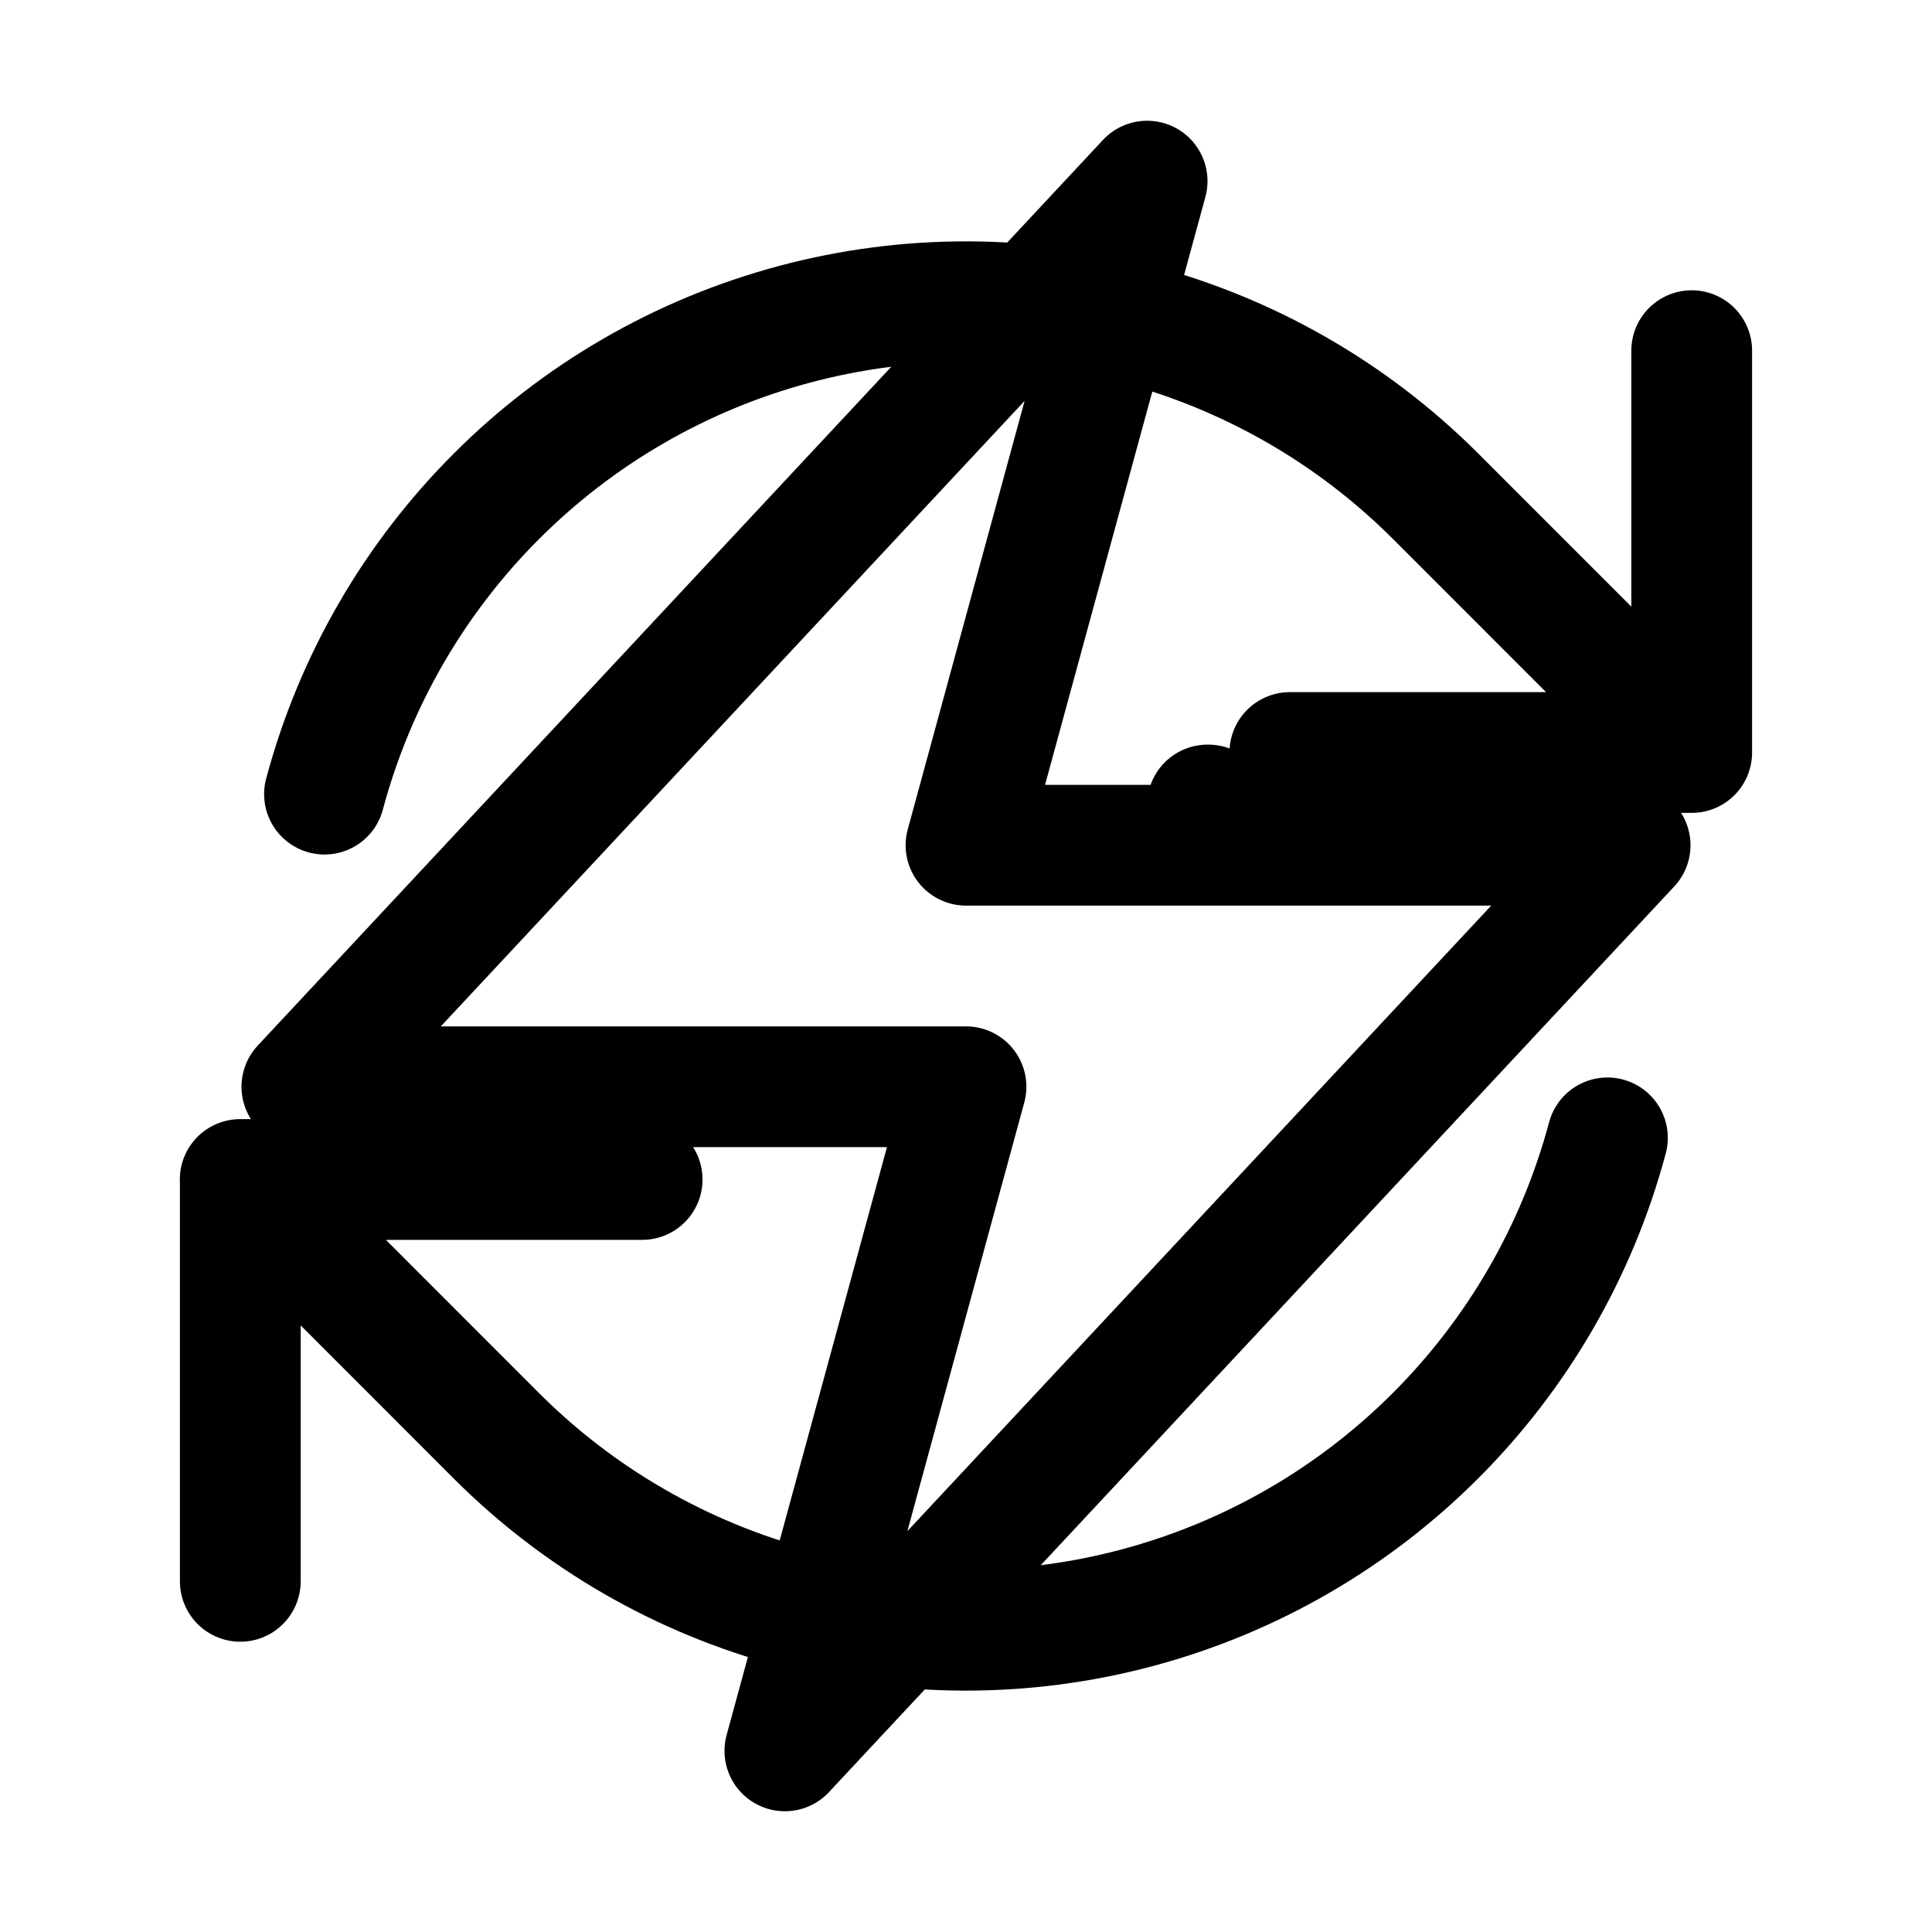
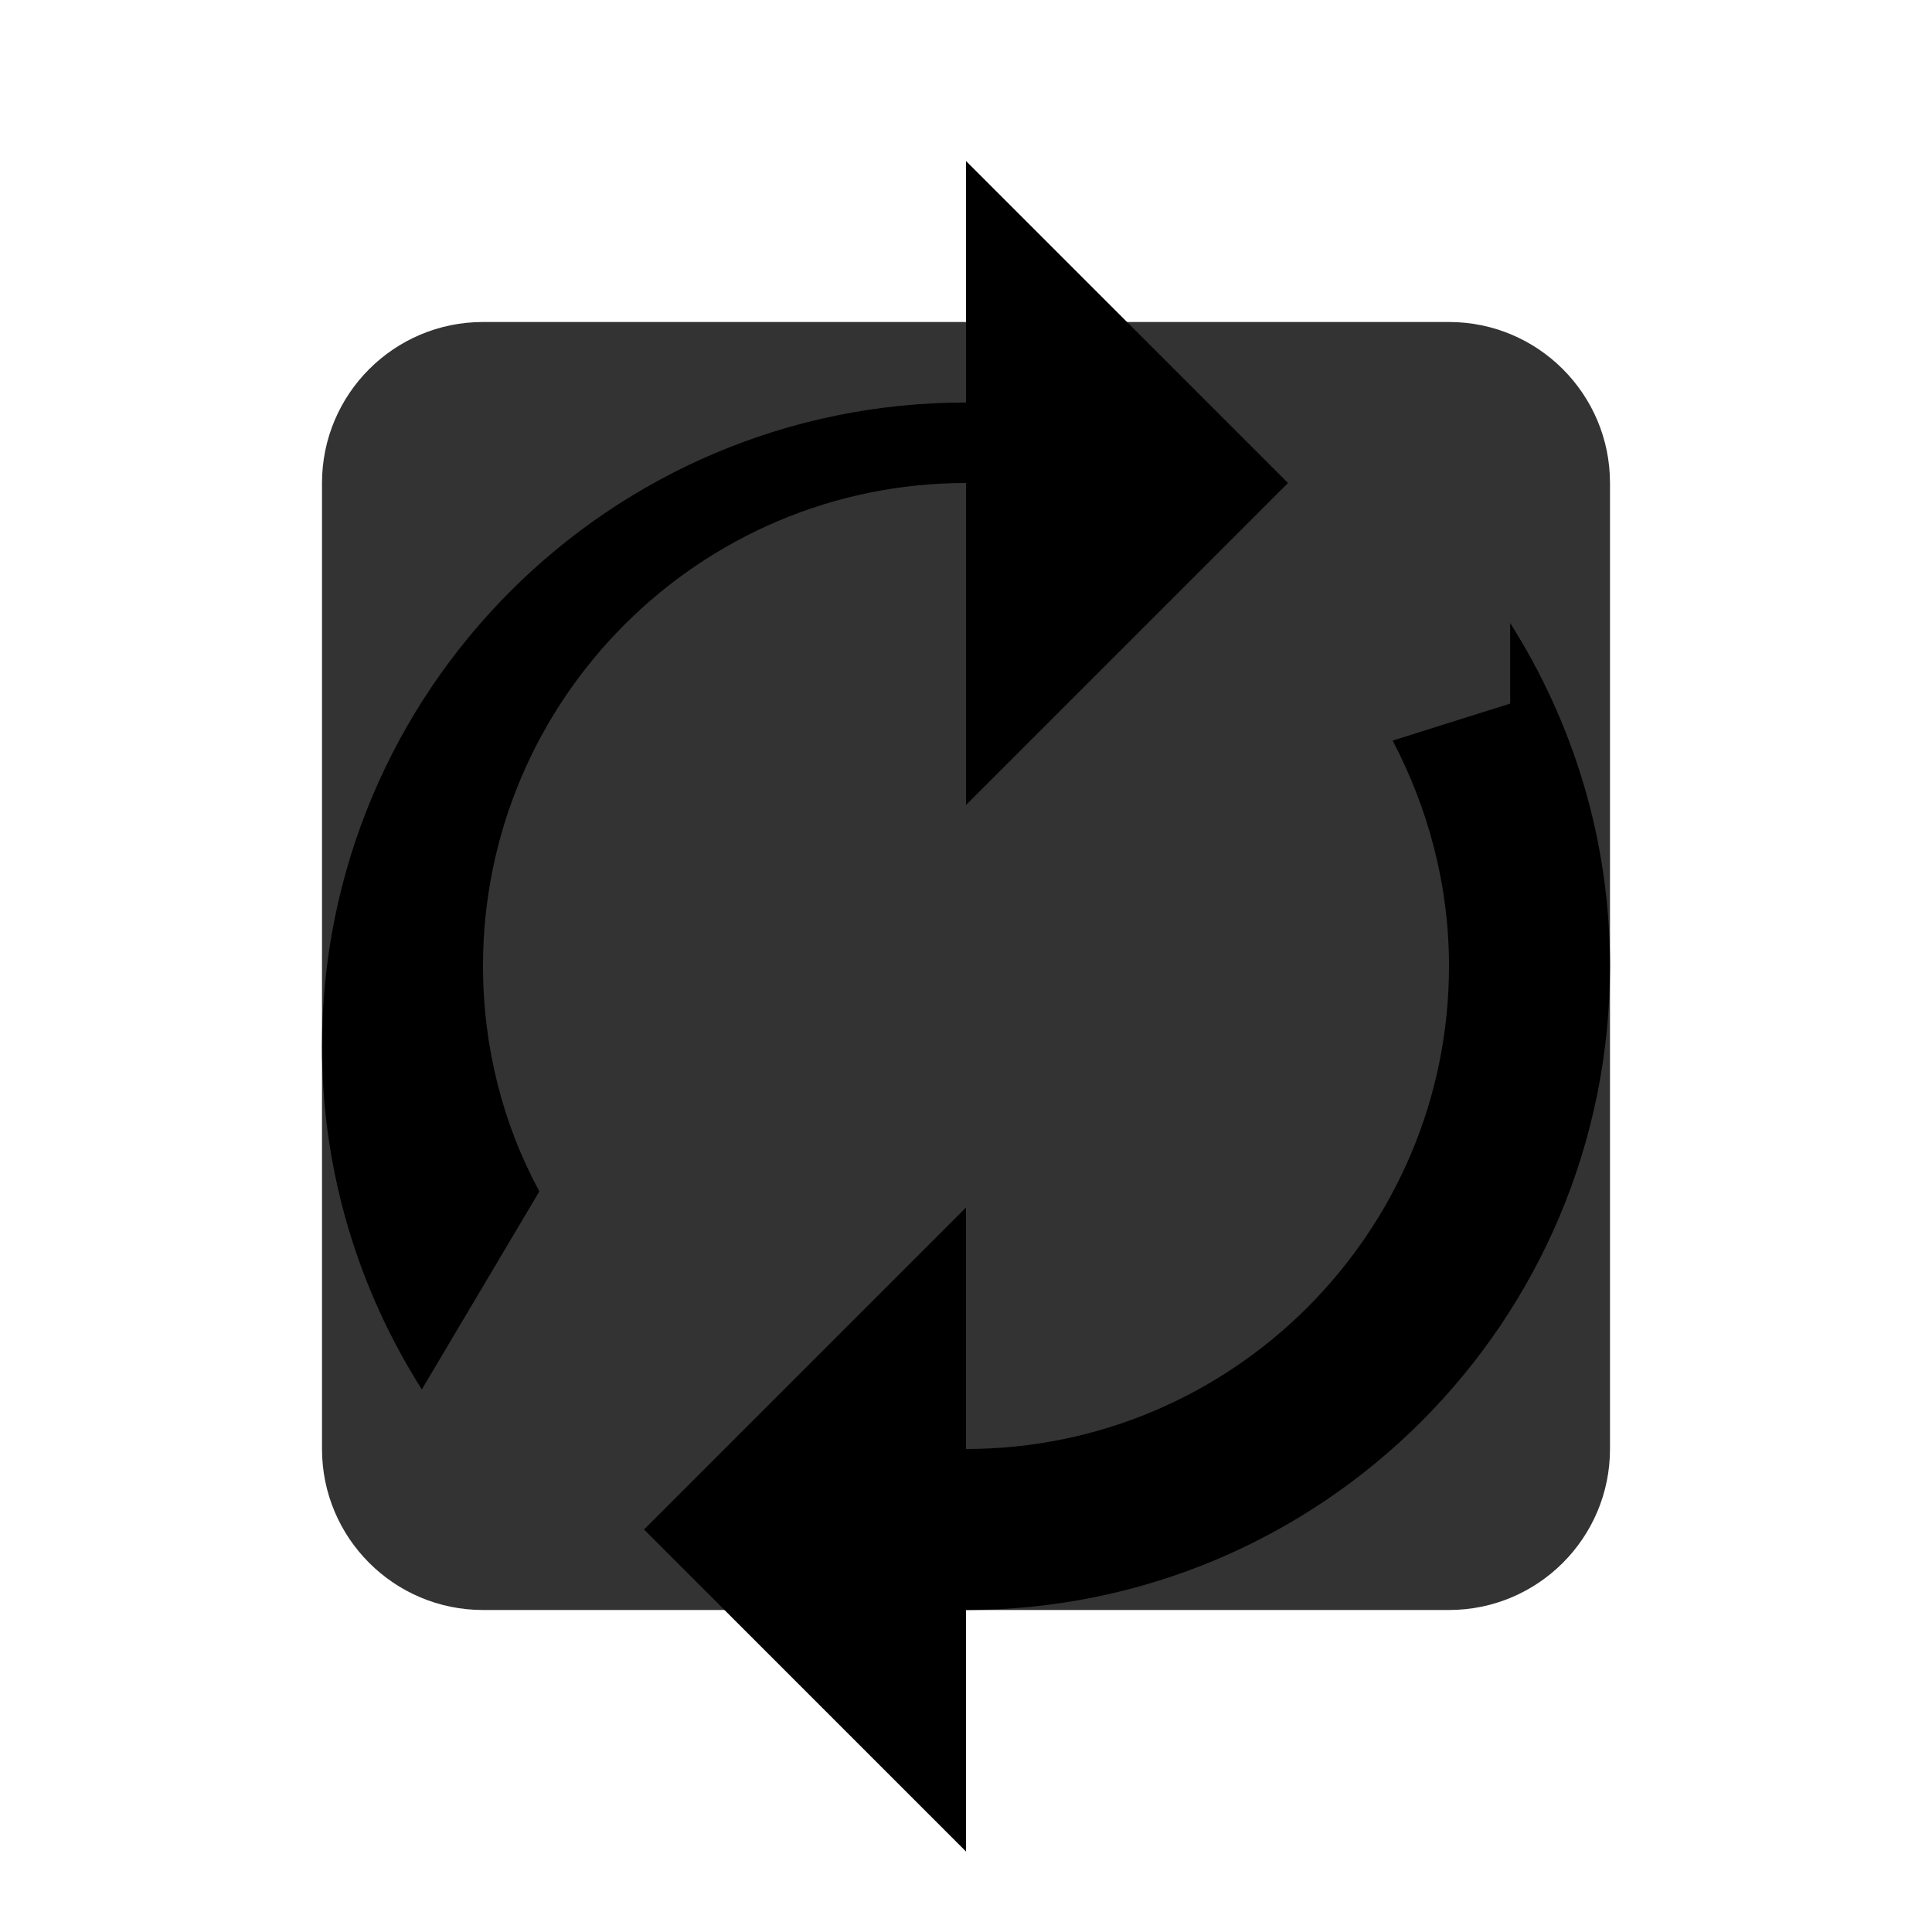
- <svg xmlns="http://www.w3.org/2000/svg" fill="none" viewBox="0 0 24 24" stroke-width="1.5" stroke="currentColor">
-   <path stroke-linecap="round" stroke-linejoin="round" d="M3.75 13.5l10.5-11.25L12 10.5h8.25L9.75 21.75 12 13.5H3.75z" />
-   <path stroke-linecap="round" stroke-linejoin="round" d="M16.023 9.348h4.992v-.001M2.985 19.644v-4.992m0 0h4.992m-4.993 0l3.181 3.183a8.25 8.25 0 0013.803-3.7M4.031 9.865a8.25 8.25 0 0113.803-3.7l3.181 3.182m0-4.991v4.99" />
-   <path stroke-linecap="round" stroke-linejoin="round" d="M15 10h.01" />
+ <svg xmlns="http://www.w3.org/2000/svg" viewBox="0 0 24 24" class="w-6 h-6">
+   <style>
+     @keyframes spin {
+       0% { transform: rotate(0deg); }
+       100% { transform: rotate(360deg); }
+     }
+     @keyframes pulse {
+       0% { transform: scale(1); opacity: 0.8; }
+       50% { transform: scale(1.1); opacity: 1; }
+       100% { transform: scale(1); opacity: 0.8; }
+     }
+     .cache-box {
+       fill: currentColor;
+       transform-origin: center;
+       opacity: 0.8;
+       transition: all 0.3s ease;
+     }
+     .arrow {
+       fill: currentColor;
+       transform-origin: center;
+     }
+     svg:hover .cache-box {
+       opacity: 1;
+       animation: pulse 2s infinite;
+     }
+     svg:hover .arrow {
+       animation: spin 2s linear infinite;
+     }
+   </style>
+   <rect class="cache-box" x="4" y="4" width="16" height="16" rx="2" />
+   <path class="arrow" d="M12 7v3l4-4-4-4v3c-4.42 0-8 3.58-8 8 0 1.57.46 3.03 1.24 4.26L6.7 14.8c-.45-.83-.7-1.79-.7-2.8 0-3.31 2.69-6 6-6zm6.76 1.74L17.3 9.2c.44.84.7 1.79.7 2.8 0 3.31-2.69 6-6 6v-3l-4 4 4 4v-3c4.42 0 8-3.58 8-8 0-1.57-.46-3.03-1.24-4.26z" />
</svg>
